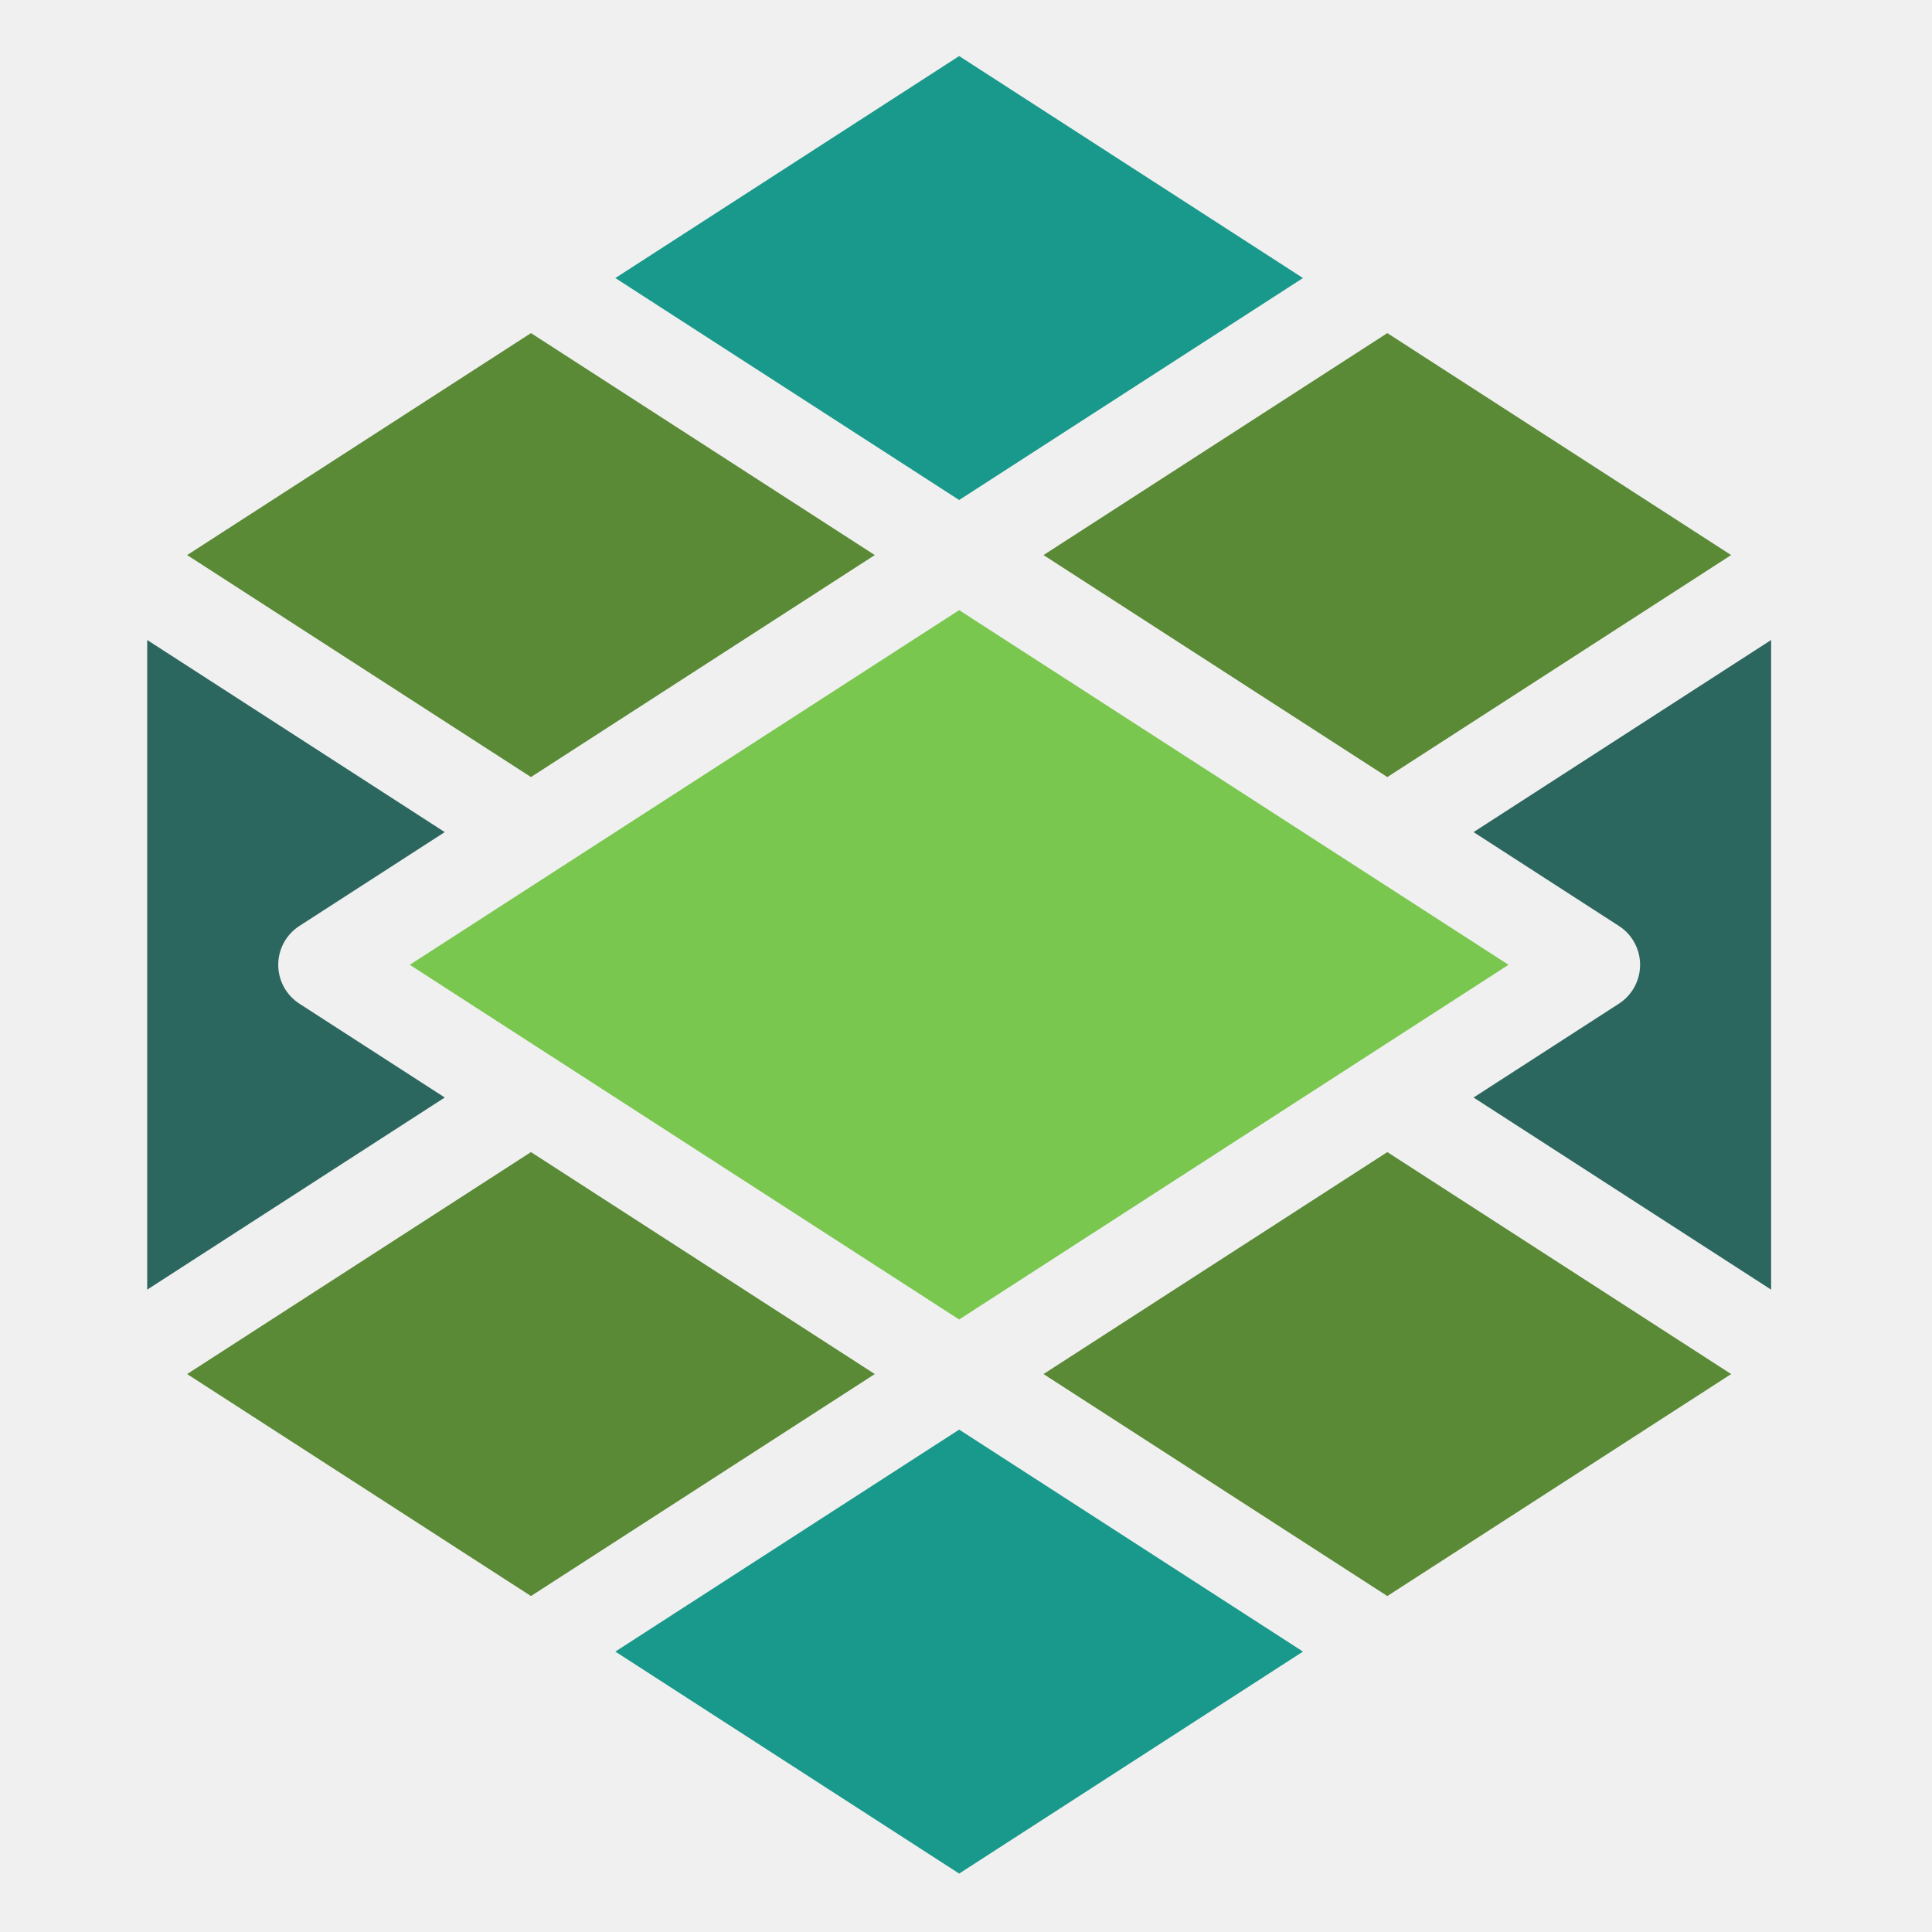
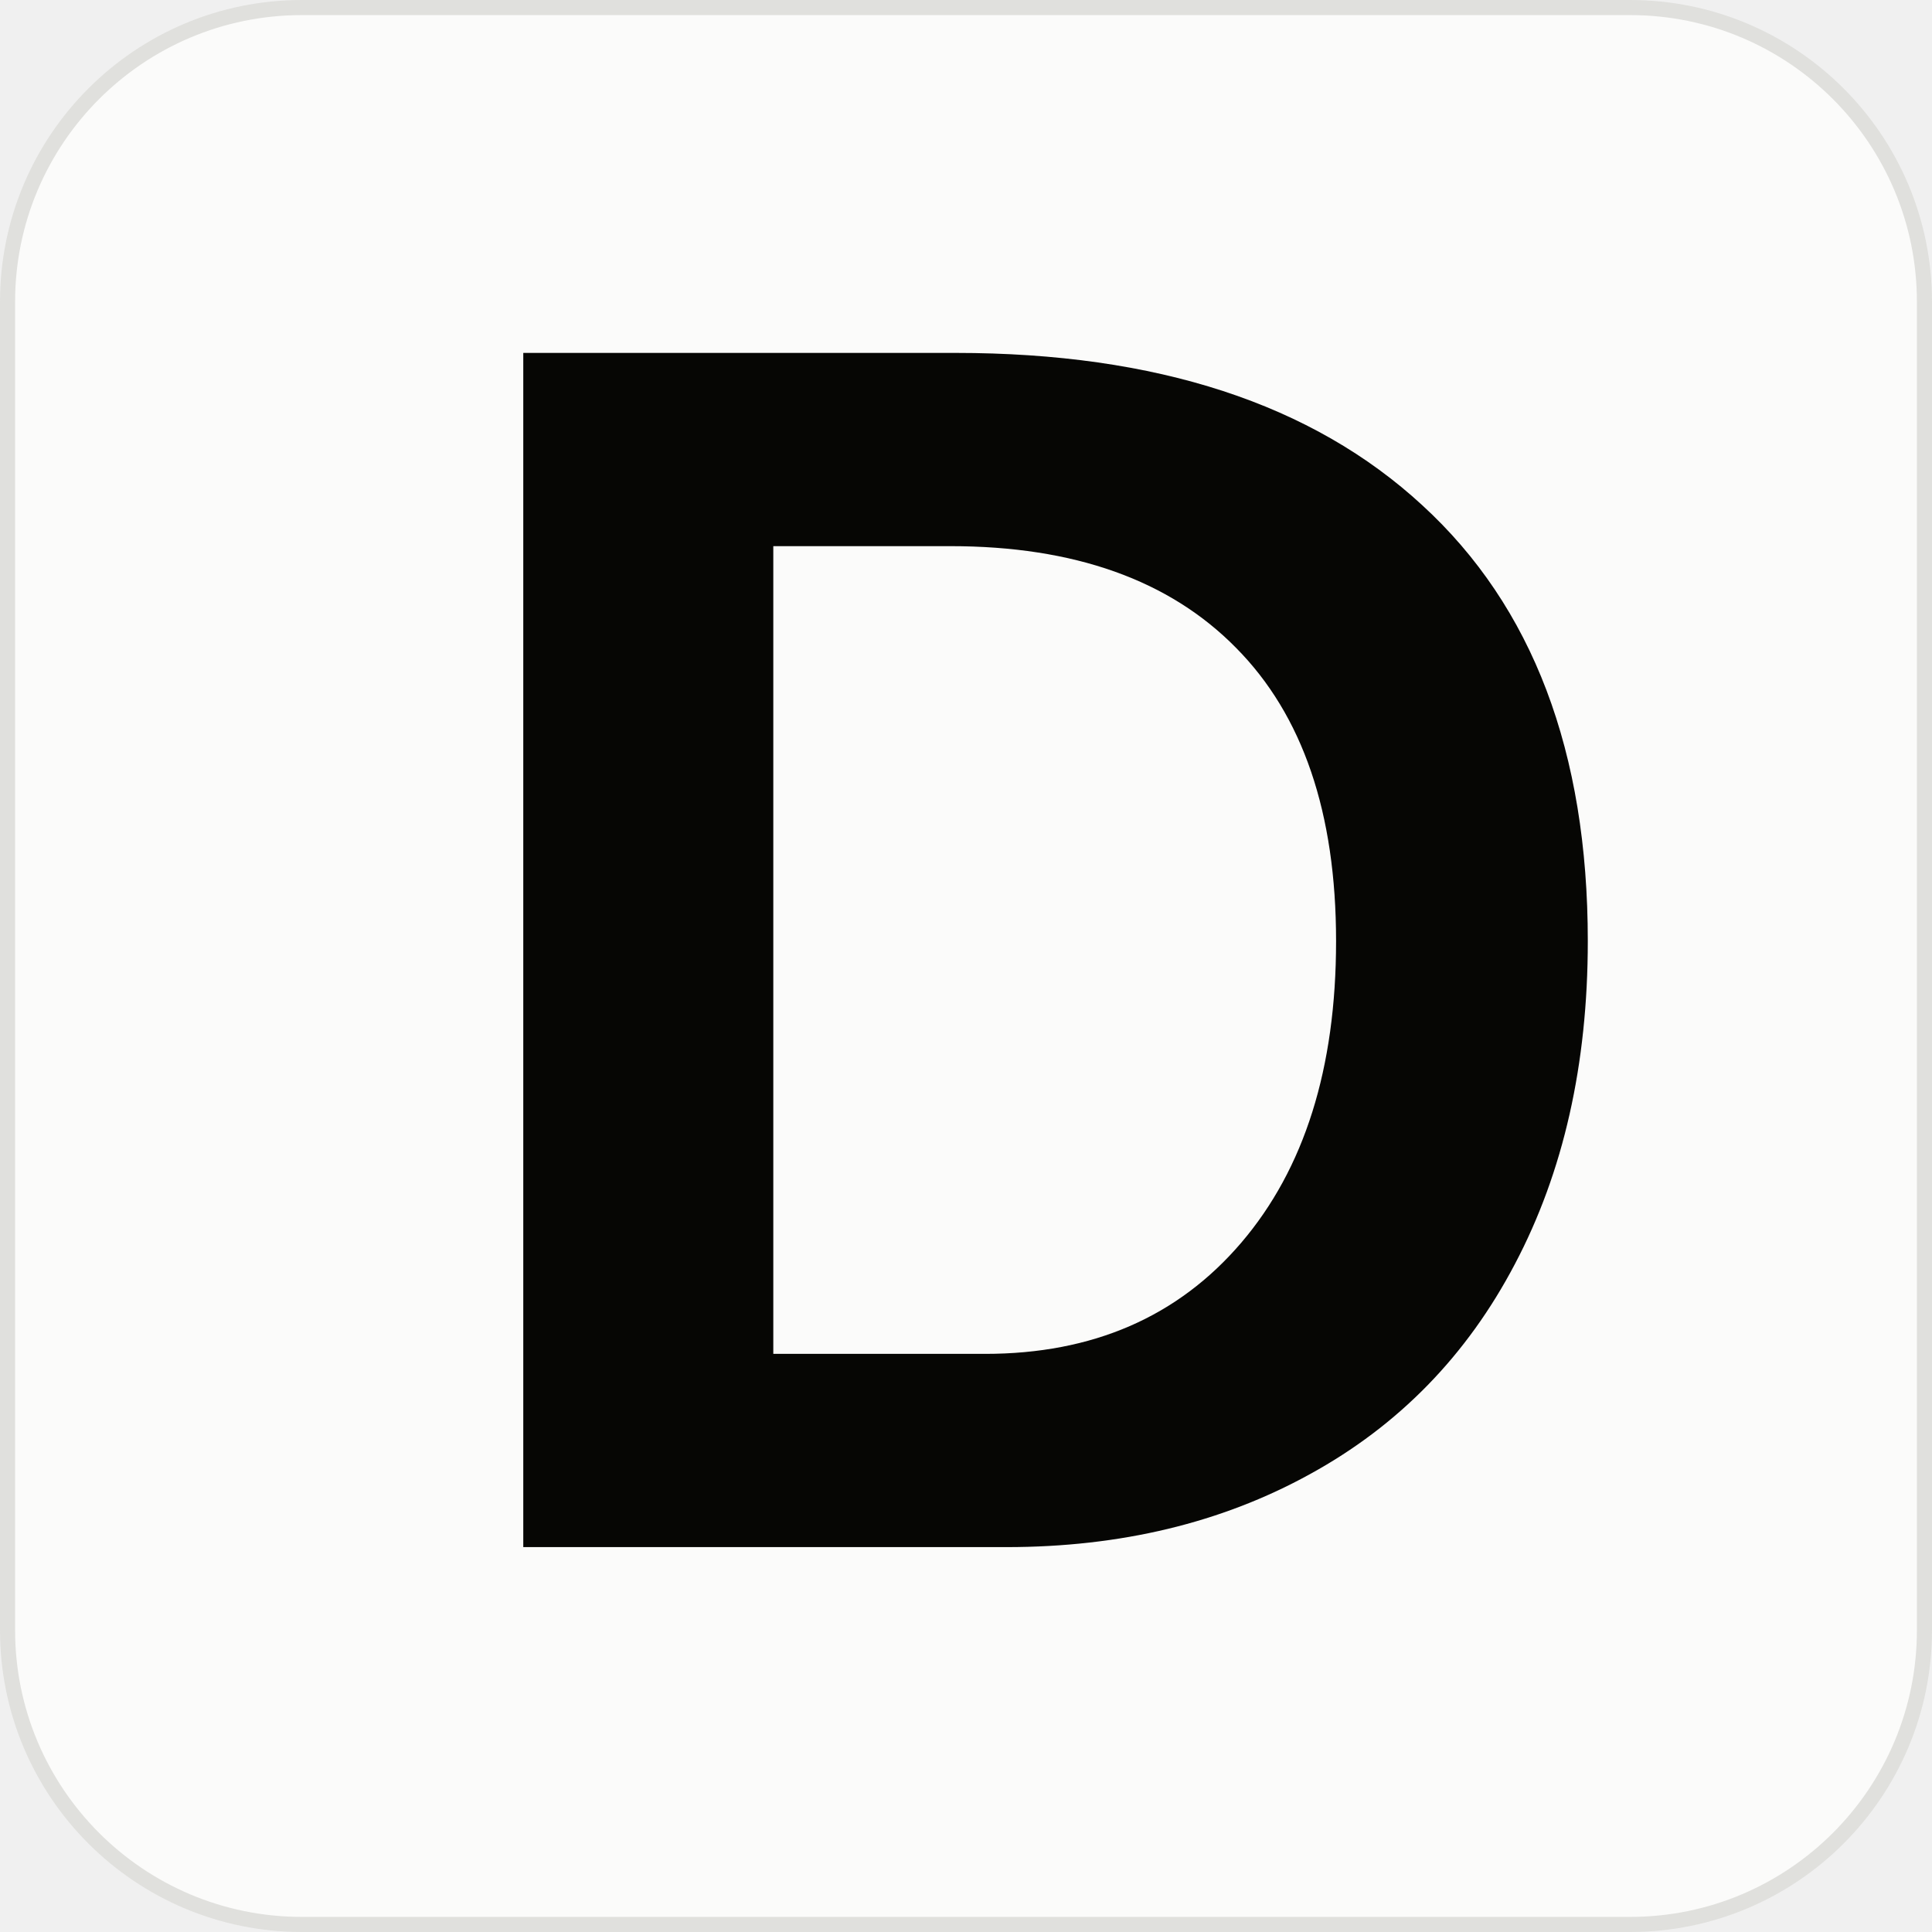
- <svg xmlns="http://www.w3.org/2000/svg" width="128" height="128" viewBox="0 0 128 128" fill="none">
-   <g clip-path="url(#clip0_722_6199)">
-     <g clip-path="url(#clip1_722_6199)">
-       <path d="M117.342 42.401V85.442L97.627 72.713L107.258 66.496C108.132 65.931 108.66 64.962 108.66 63.921C108.66 62.881 108.132 61.911 107.258 61.347L97.627 55.129L117.342 42.401Z" fill="#2C675F" />
-       <path d="M9.752 42.401V85.442L29.467 72.713L19.836 66.496C18.962 65.931 18.434 64.962 18.434 63.921C18.434 62.881 18.962 61.911 19.836 61.347L29.466 55.129L9.752 42.401Z" fill="#2C675F" />
-       <path d="M63.547 33.127L40.768 18.421L63.547 3.714L86.326 18.421L63.547 33.127Z" fill="#19998B" />
-       <path d="M63.547 124.129L40.768 109.422L63.547 94.715L86.326 109.422L63.547 124.129Z" fill="#19998B" />
-       <path d="M35.178 105.742L12.398 91.035L35.178 76.329L57.957 91.035L35.178 105.742Z" fill="#5A8A36" />
-       <path d="M35.178 51.482L12.398 36.775L35.178 22.069L57.957 36.775L35.178 51.482Z" fill="#5A8A36" />
-       <path d="M91.914 105.742L69.135 91.035L91.914 76.329L114.693 91.035L91.914 105.742Z" fill="#5A8A36" />
-       <path d="M91.914 51.482L69.135 36.775L91.914 22.069L114.693 36.775L91.914 51.482Z" fill="#5A8A36" />
-       <path d="M63.546 87.42L27.148 63.921C39.281 56.088 51.413 48.256 63.546 40.423C75.679 48.256 87.812 56.088 99.944 63.921L63.546 87.42Z" fill="#7AC750" />
-     </g>
-   </g>
-   <defs>
-     <clipPath id="clip0_722_6199">
-       <rect width="128" height="128" fill="white" />
-     </clipPath>
-     <clipPath id="clip1_722_6199">
-       <rect width="110.5" height="123.129" fill="white" transform="translate(9 1)" />
-     </clipPath>
-   </defs>
+ <svg xmlns="http://www.w3.org/2000/svg" width="512" height="512" viewBox="0 0 512 512">
+   <rect x="2" y="2" width="508" height="508" rx="78" fill="#fbfbfa" stroke="#e0e0dd" stroke-width="4" />
+   <path transform="translate(18, 0)" d="m 402.782,249.404 q 0,48.965 -19.316,85.576 -19.092,36.387 -54.355,55.703 Q 294.071,410 248.7,410 H 120.673 V 93.525 h 114.551 q 79.961,0 123.76,40.43 43.799,40.205 43.799,115.449 z m -66.709,0 q 0,-50.986 -26.504,-77.715 -26.504,-26.953 -75.693,-26.953 h -46.943 v 214.053 h 56.152 q 42.676,0 67.832,-29.424 25.156,-29.424 25.156,-79.961 z" fill="#060604" />
</svg>
